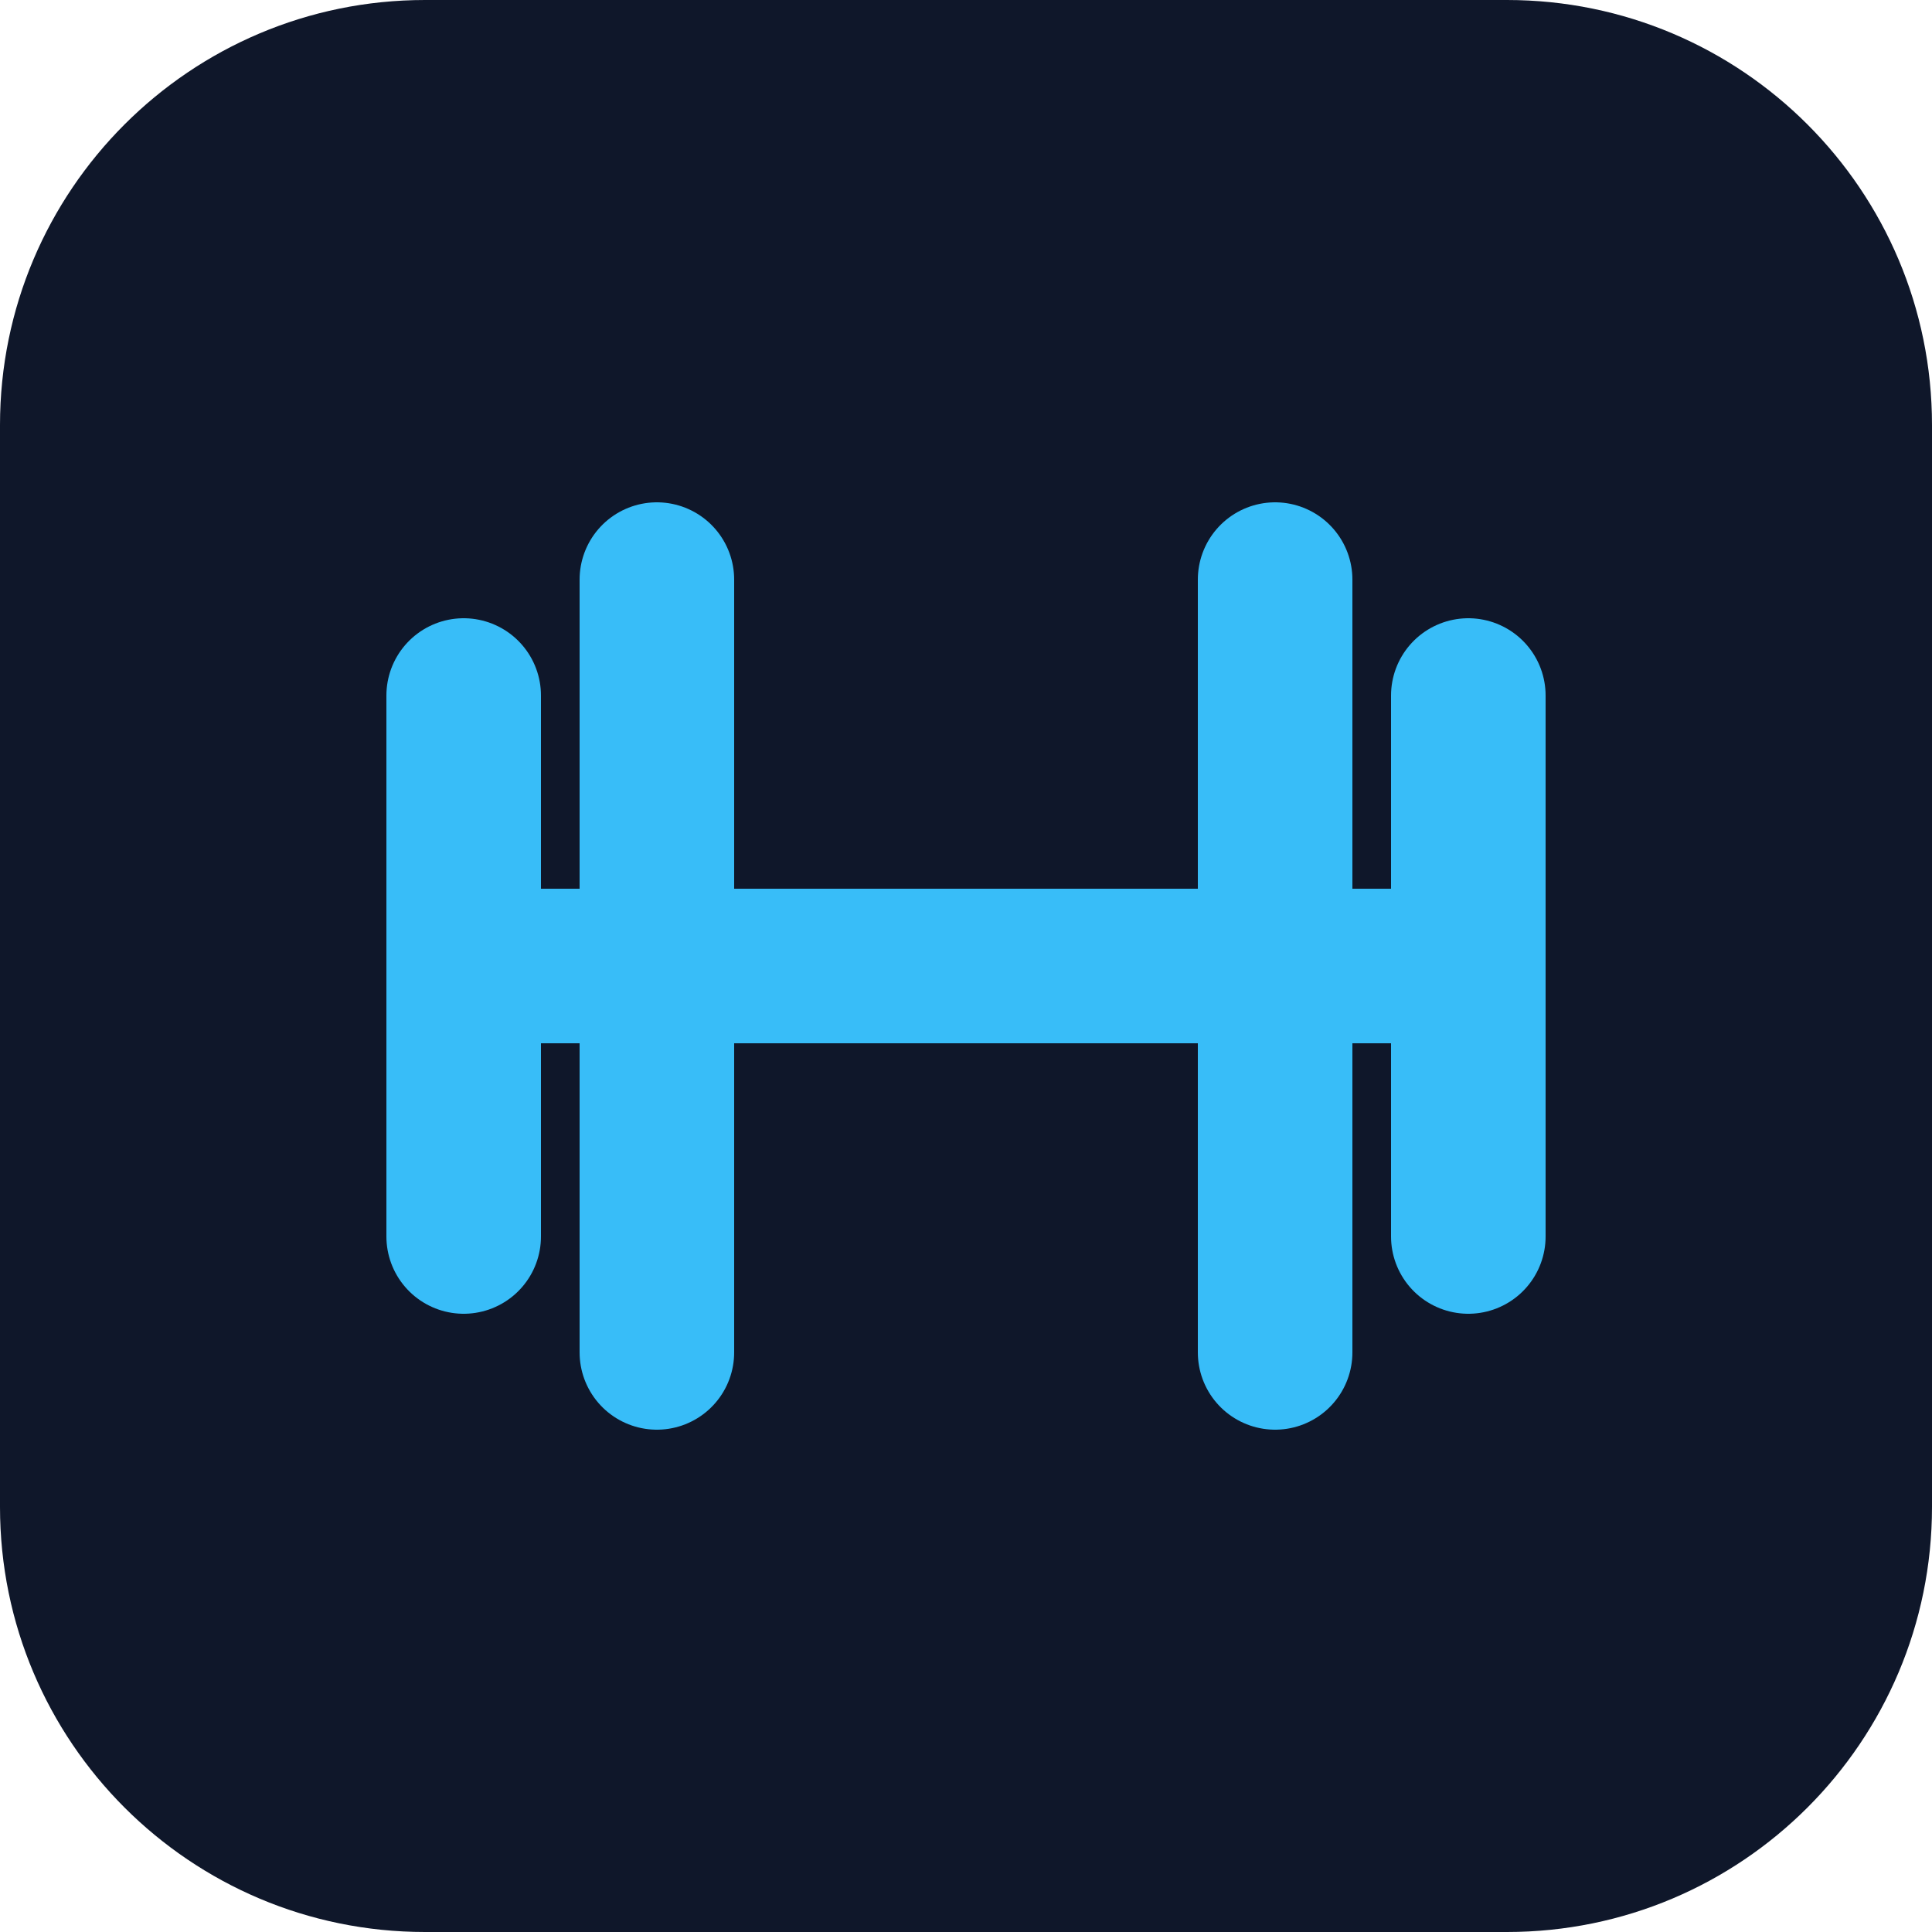
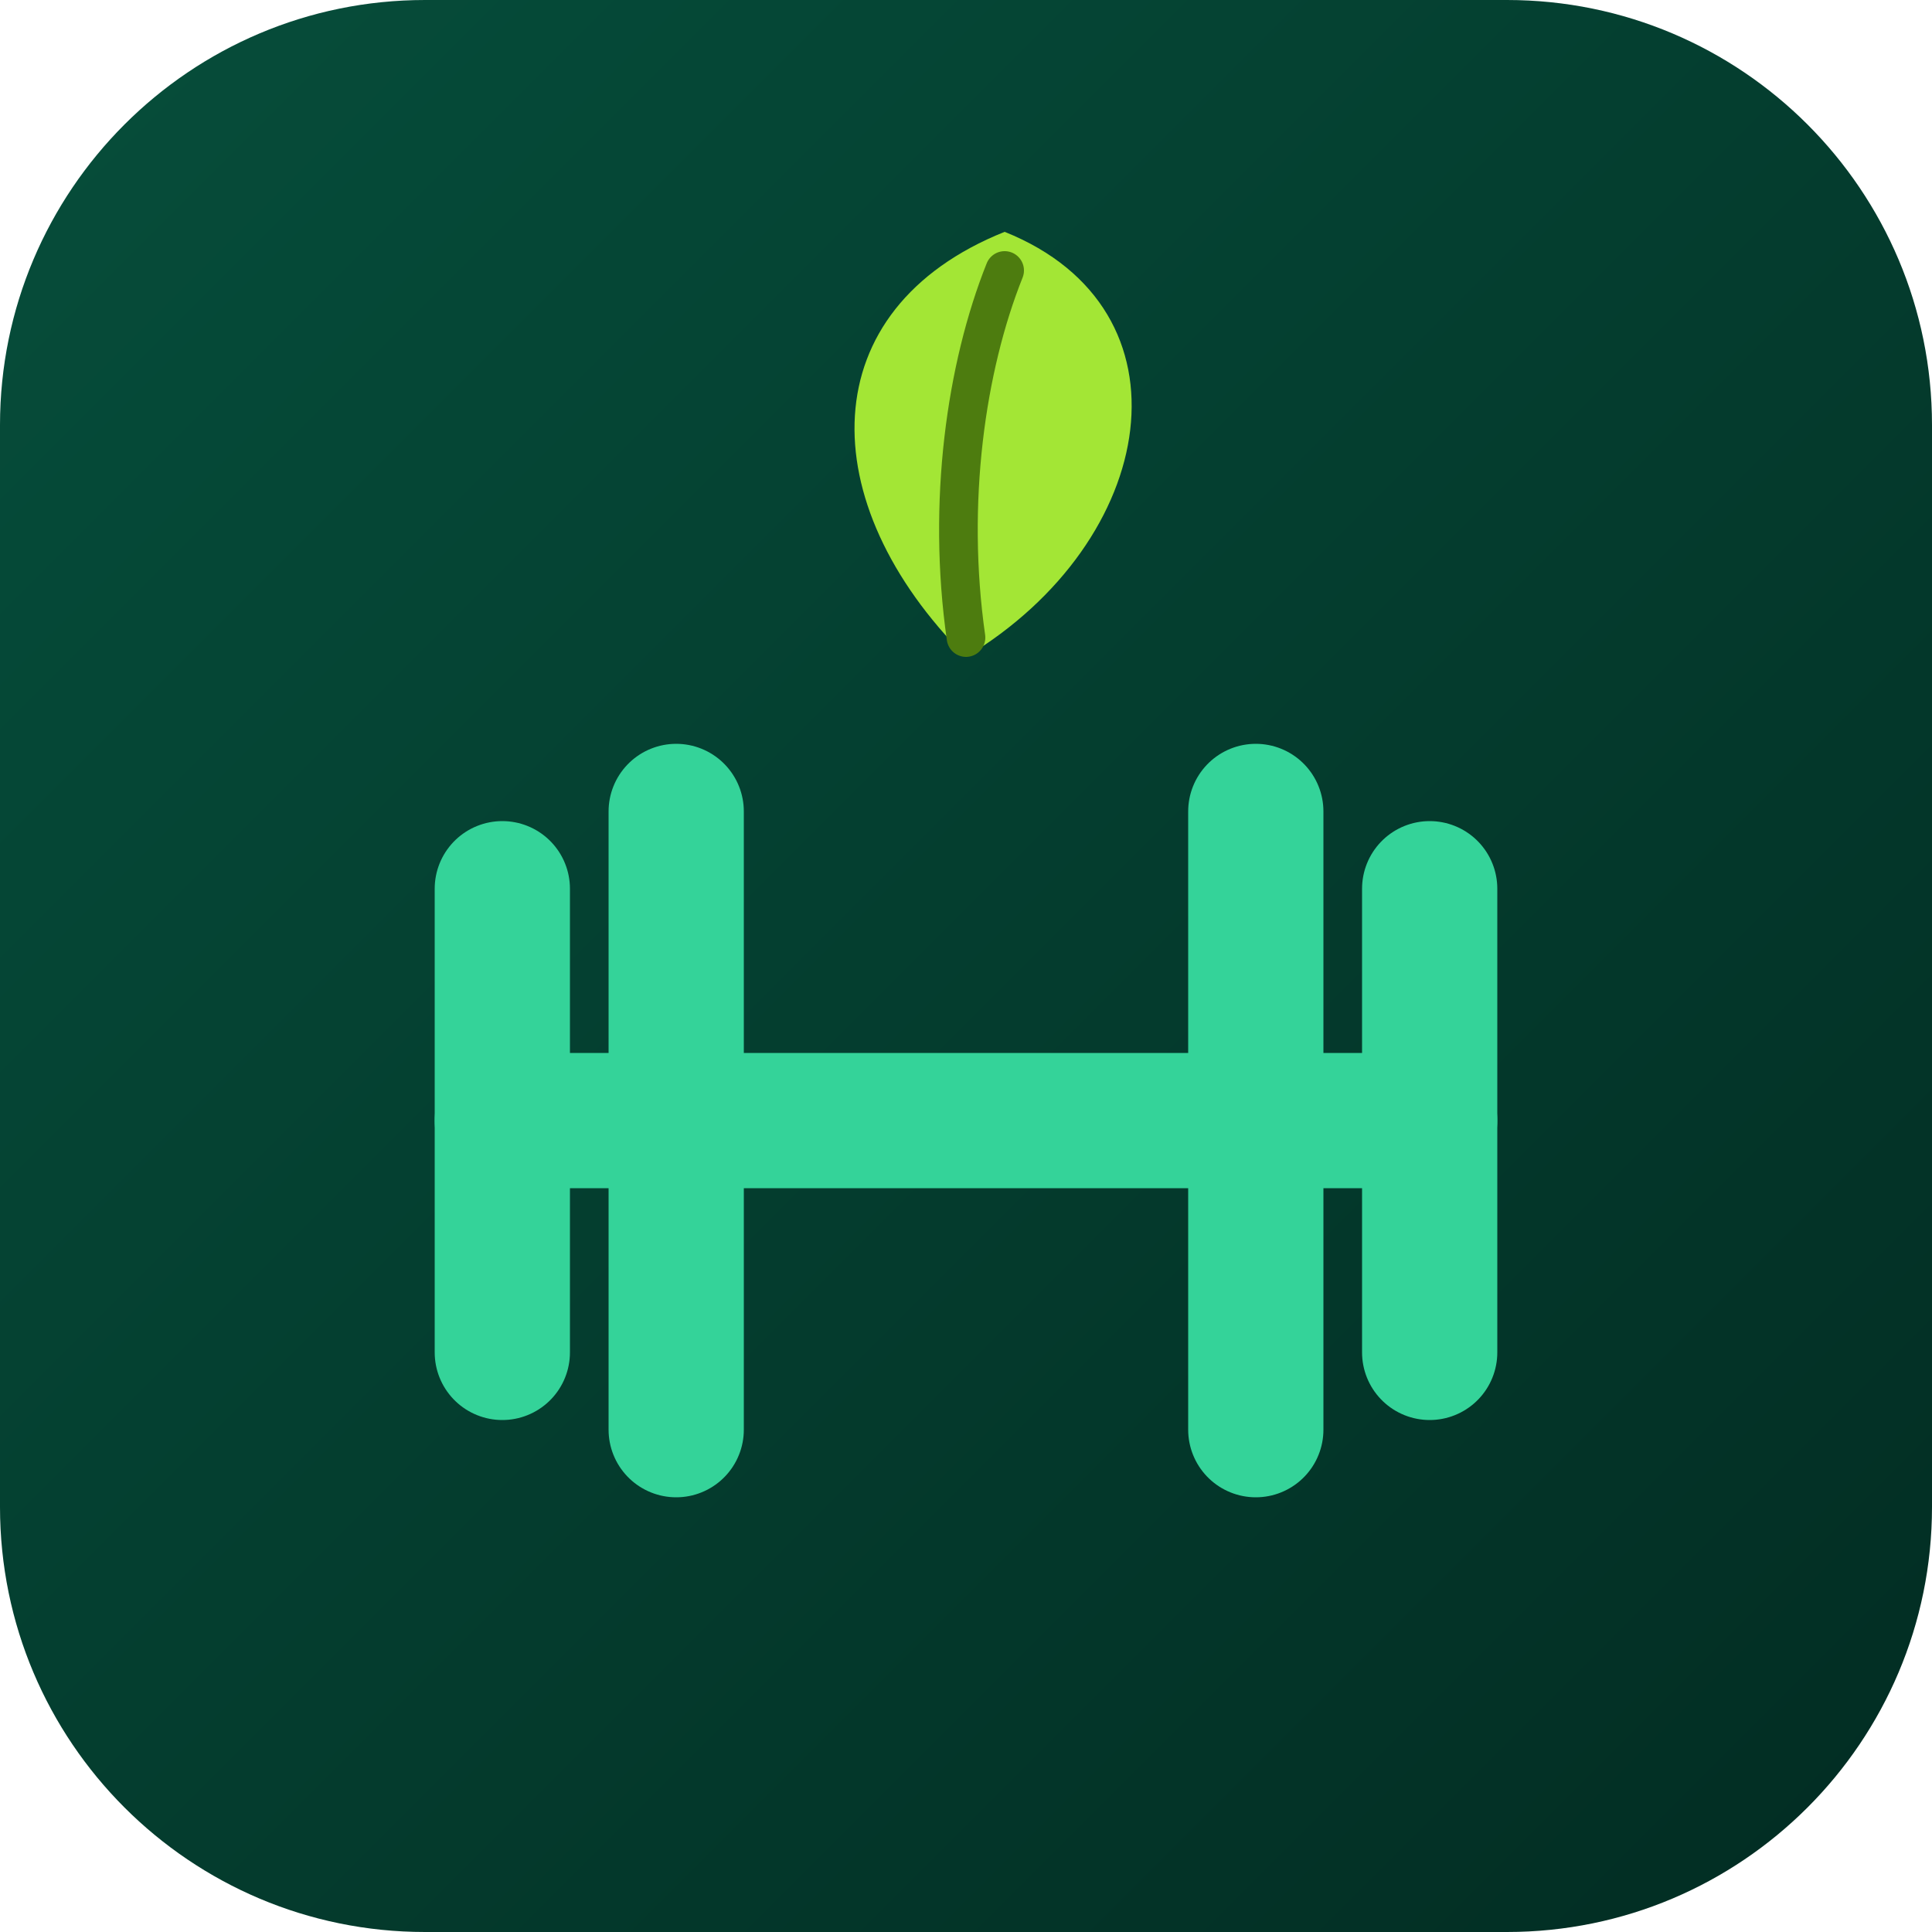
<svg xmlns="http://www.w3.org/2000/svg" viewBox="0 0 100 100">
-   <rect width="100" height="100" rx="22" fill="#0f172a" />
-   <g stroke="#38bdf8" stroke-width="8" stroke-linecap="round">
-     <line x1="24" y1="50" x2="76" y2="50" />
-     <line x1="24" y1="36" x2="24" y2="64" />
-     <line x1="34" y1="30" x2="34" y2="70" />
-     <line x1="76" y1="36" x2="76" y2="64" />
-     <line x1="66" y1="30" x2="66" y2="70" />
+   <defs>
+     <linearGradient id="bg" x1="0" y1="0" x2="1" y2="1">
+       <stop offset="0" stop-color="#064e3b" />
+       <stop offset="1" stop-color="#022c22" />
+     </linearGradient>
+   </defs>
+   <rect width="100" height="100" rx="22" fill="url(#bg)" />
+   <g stroke="#34d399" stroke-width="7" stroke-linecap="round">
+     <line x1="26" y1="58" x2="74" y2="58" />
+     <line x1="26" y1="46" x2="26" y2="70" />
+     <line x1="35" y1="42" x2="35" y2="74" />
+     <line x1="74" y1="46" x2="74" y2="70" />
+     <line x1="65" y1="42" x2="65" y2="74" />
  </g>
+   <path d="M50 34 C42 26 42 16 52 12 C62 16 60 28 50 34 Z" fill="#a3e635" />
+   <path d="M50 33 C49 26 50 19 52 14" stroke="#4d7c0f" stroke-width="2" fill="none" stroke-linecap="round" />
</svg>
